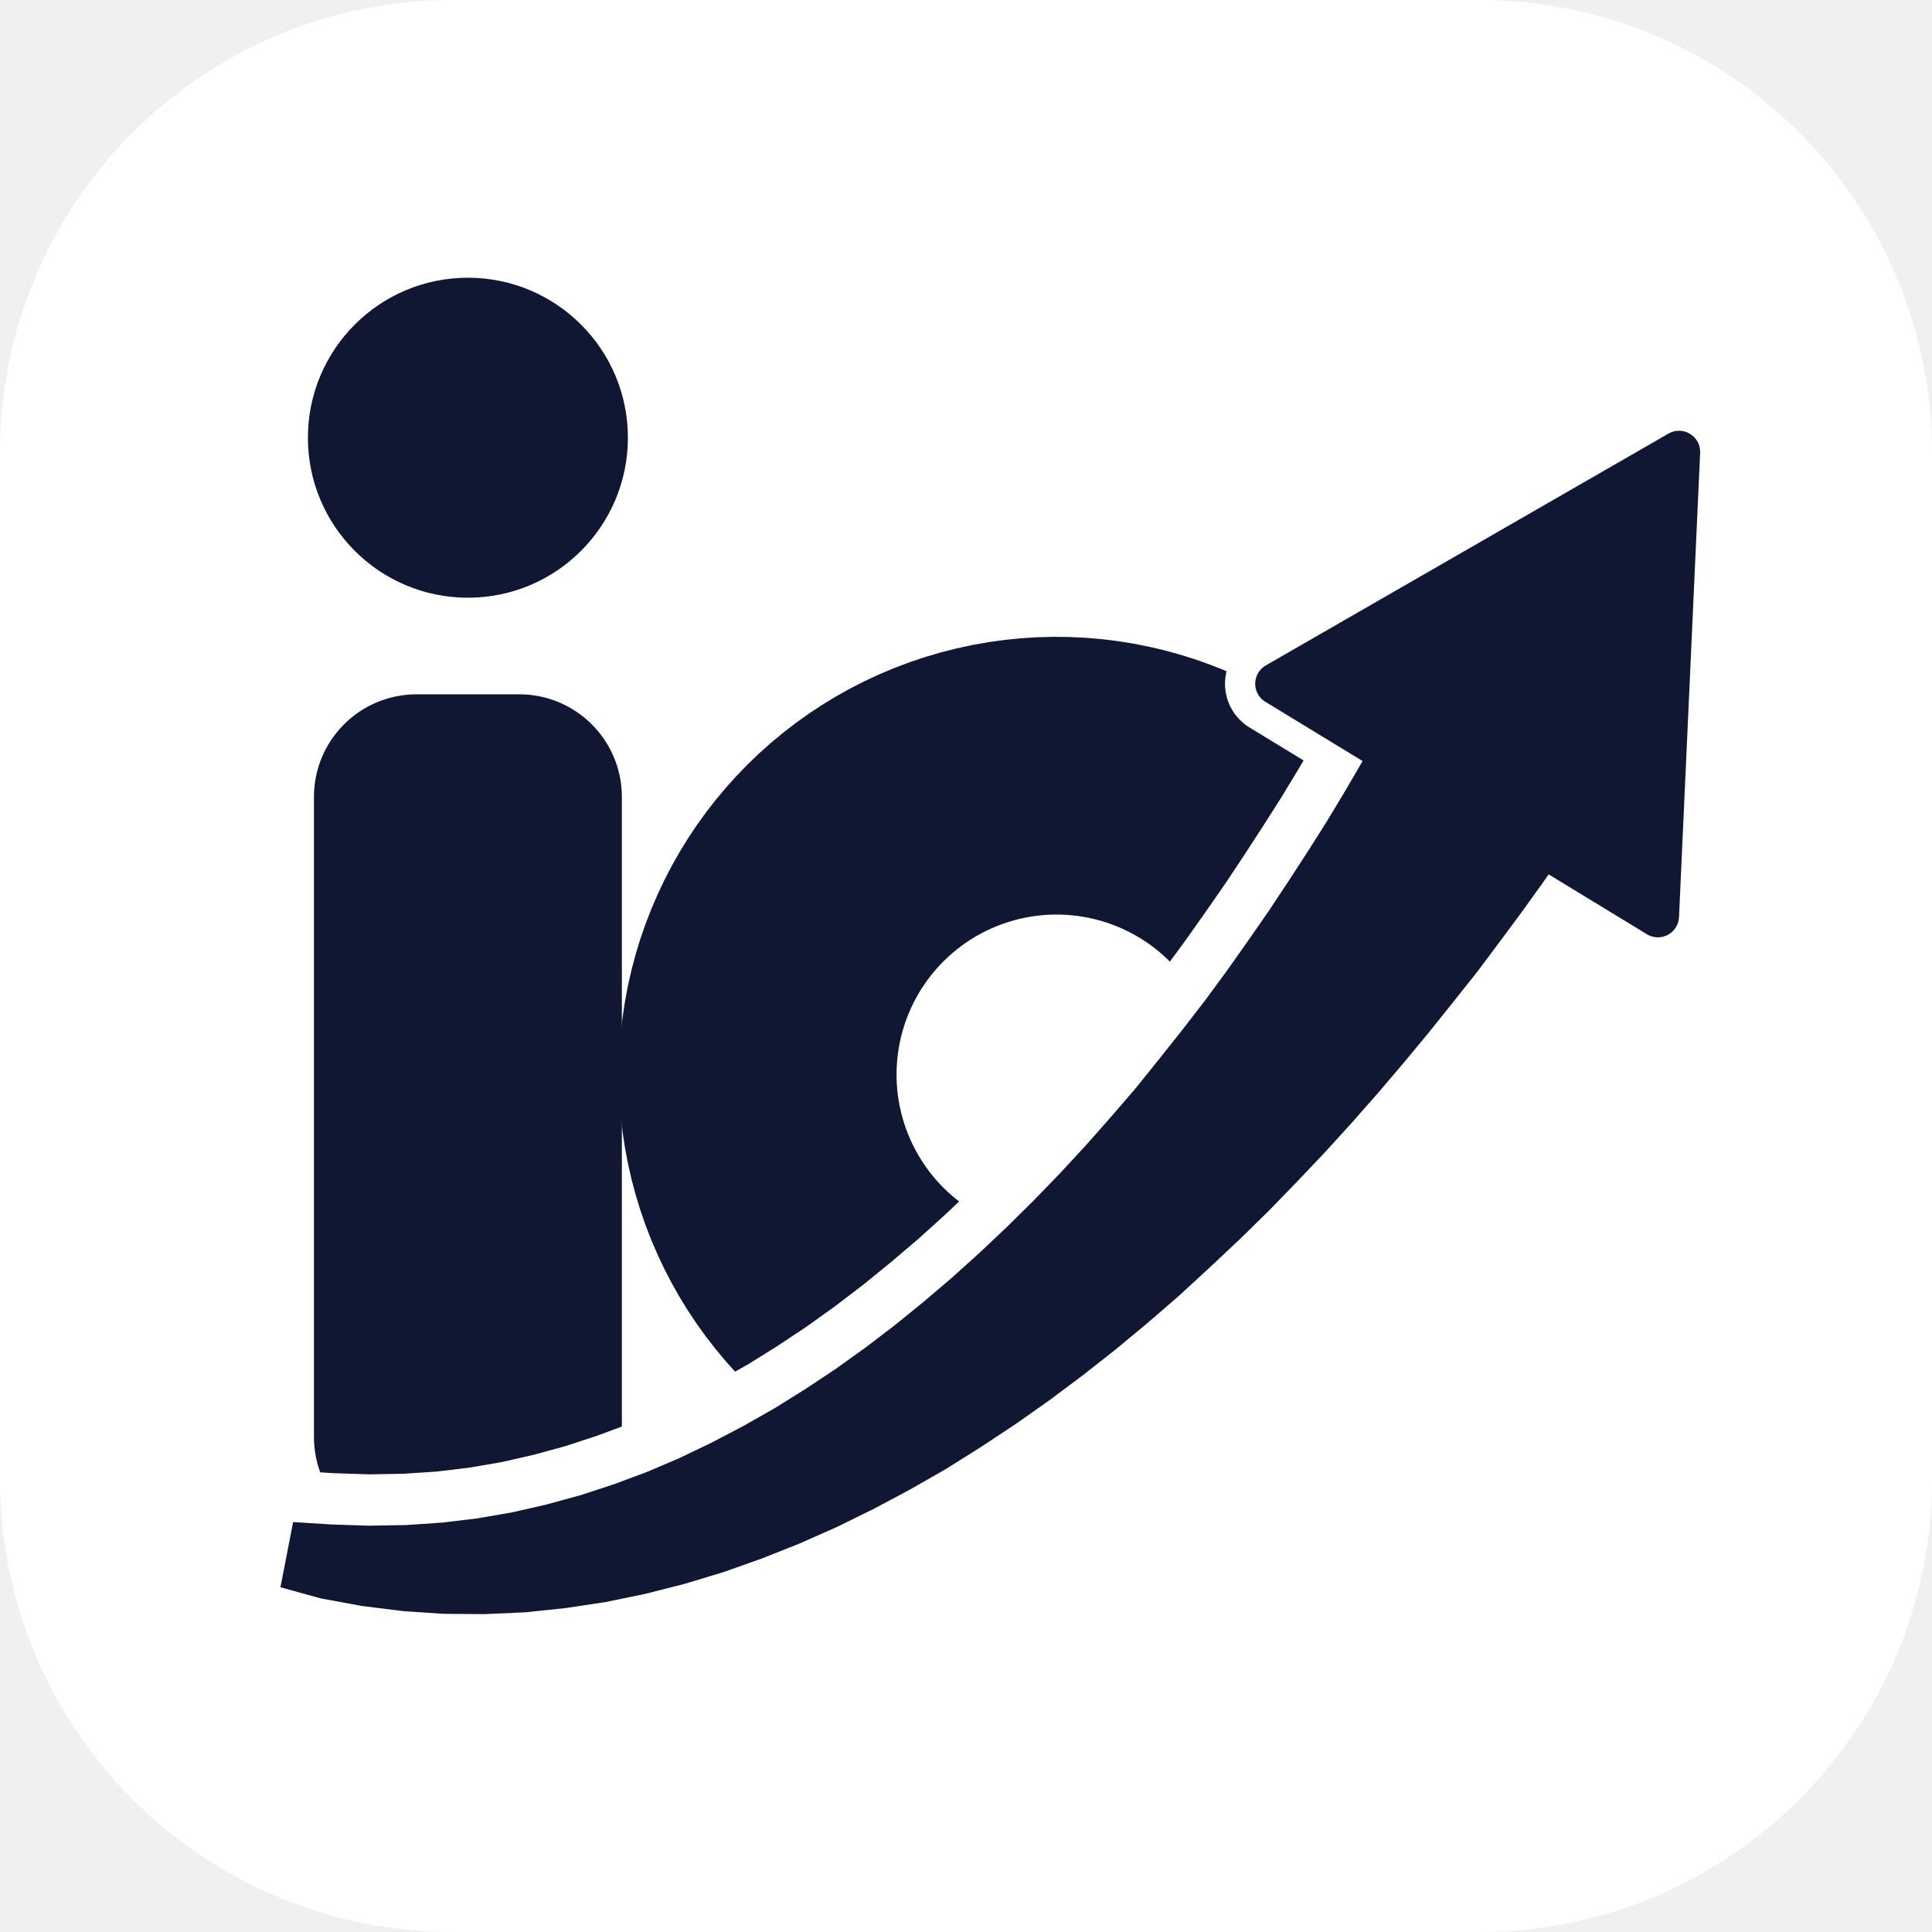
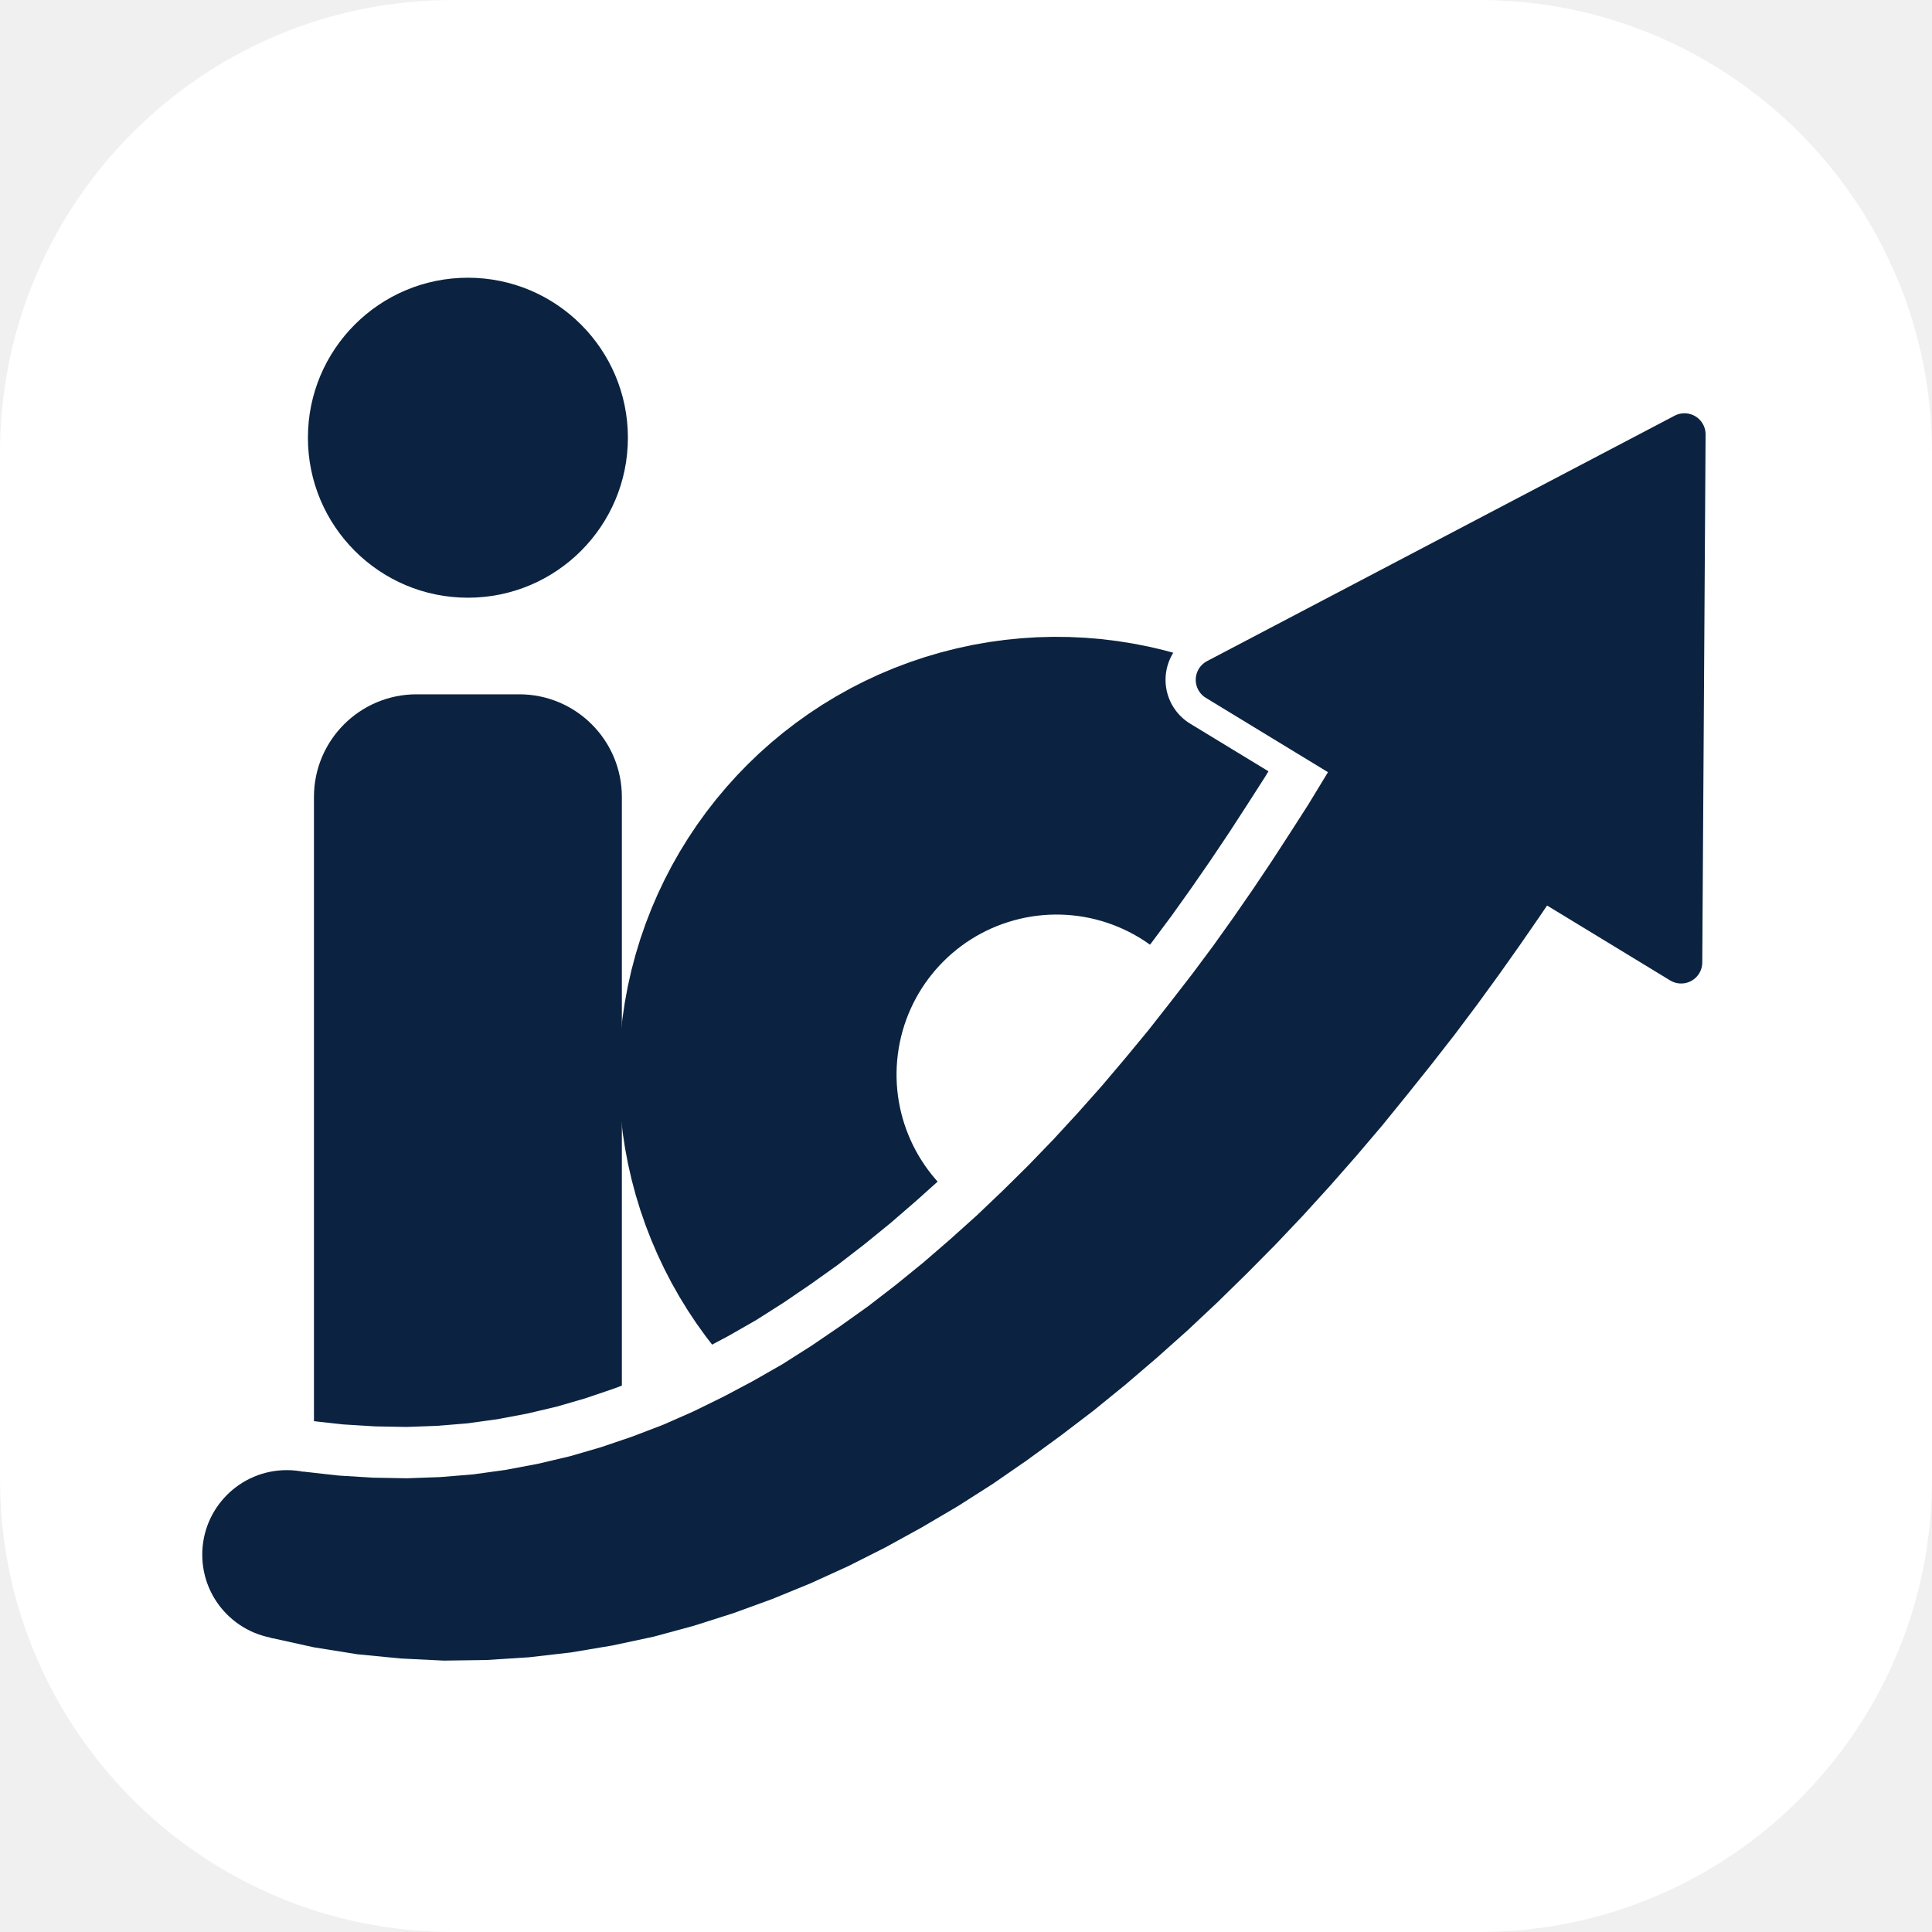
<svg xmlns="http://www.w3.org/2000/svg" viewBox="0 0 64 64" role="img" aria-label="InjuryCase">
  <rect width="64" height="64" rx="15" fill="#FFFFFF" />
-   <circle cx="15.5" cy="14.5" r="5.3" fill="#0F1733" />
-   <rect x="10.4" y="23" width="10.2" height="28" rx="3.4" fill="#0F1733" />
-   <clipPath id="c6264-mark-mono-white">
-     <path d="M0.00 0.00 L64.00 0.00 L64.00 27.40 L52.38 27.40 L51.75 28.33 L51.08 29.28 L50.39 30.24 L49.67 31.21 L48.93 32.20 L48.15 33.18 L47.35 34.18 L46.53 35.17 L45.68 36.17 L44.81 37.16 L43.91 38.15 L42.98 39.13 L42.04 40.10 L41.07 41.05 L40.07 41.99 L39.06 42.92 L38.02 43.82 L36.96 44.70 L35.88 45.55 L34.77 46.38 L33.65 47.17 L32.50 47.93 L31.34 48.66 L30.15 49.34 L28.95 49.98 L27.73 50.58 L26.49 51.13 L25.23 51.63 L23.96 52.08 L22.67 52.47 L21.37 52.80 L20.06 53.07 L18.73 53.27 L17.40 53.41 L16.05 53.47 L14.70 53.46 L13.35 53.37 L11.99 53.20 L10.63 52.95 L9.29 52.58 L0.00 52.58 Z" />
+   <circle cx="15.5" cy="14.5" r="5.3" fill="#0B2340" />
+   <rect x="10.4" y="23" width="10.2" height="28" rx="3.4" fill="#0B2340" />
+   <clipPath id="c4172-mark-mono-white">
+     <path d="M0.00 0.00 L64.00 0.00 L64.00 28.41 L52.30 28.41 L51.68 29.36 L51.03 30.32 L50.36 31.29 L49.66 32.28 L48.94 33.27 L48.19 34.27 L47.41 35.27 L46.61 36.27 L45.79 37.28 L44.94 38.28 L44.07 39.27 L43.17 40.26 L42.25 41.23 L41.30 42.19 L40.33 43.14 L39.34 44.07 L38.32 44.98 L37.28 45.87 L36.21 46.74 L35.12 47.57 L34.01 48.38 L32.88 49.16 L31.72 49.90 L30.53 50.60 L29.33 51.26 L28.10 51.88 L26.85 52.45 L25.58 52.97 L24.29 53.44 L22.97 53.86 L21.64 54.22 L20.28 54.51 L18.91 54.74 L17.52 54.90 L16.12 54.99 L14.70 55.01 L13.28 54.94 L11.84 54.80 L10.40 54.57 L8.95 54.25 L0.00 54.25 Z" />
  </clipPath>
-   <path clip-path="url(#c6264-mark-mono-white)" d="M42.80 29.50 A9.9 9.9 0 1 0 30.05 44.17" fill="none" stroke="#0F1733" stroke-width="9.2" stroke-linecap="round" />
-   <path d="M9.29 52.58 L10.63 52.95 L11.99 53.20 L13.35 53.37 L14.70 53.46 L16.05 53.47 L17.40 53.41 L18.73 53.27 L20.06 53.07 L21.37 52.80 L22.67 52.47 L23.96 52.08 L25.23 51.63 L26.49 51.13 L27.73 50.58 L28.95 49.98 L30.15 49.34 L31.34 48.66 L32.50 47.93 L33.65 47.17 L34.77 46.38 L35.88 45.55 L36.96 44.70 L38.02 43.82 L39.06 42.92 L40.07 41.99 L41.07 41.05 L42.04 40.10 L42.98 39.13 L43.91 38.15 L44.81 37.16 L45.68 36.17 L46.53 35.17 L47.35 34.18 L48.15 33.18 L48.93 32.20 L49.67 31.21 L50.39 30.24 L51.08 29.28 L51.75 28.33 L52.38 27.40 L46.06 23.55 L45.56 24.46 L45.04 25.38 L44.49 26.32 L43.91 27.28 L43.30 28.24 L42.67 29.21 L42.02 30.19 L41.34 31.17 L40.64 32.16 L39.92 33.14 L39.17 34.11 L38.40 35.08 L37.62 36.05 L36.81 36.99 L35.98 37.93 L35.13 38.85 L34.26 39.75 L33.37 40.63 L32.46 41.49 L31.54 42.32 L30.60 43.12 L29.64 43.90 L28.67 44.64 L27.68 45.35 L26.67 46.02 L25.66 46.65 L24.62 47.24 L23.57 47.79 L22.51 48.30 L21.43 48.76 L20.33 49.17 L19.23 49.53 L18.10 49.84 L16.96 50.10 L15.80 50.30 L14.63 50.44 L13.43 50.52 L12.22 50.54 L10.98 50.50 L9.71 50.42 Z M55.62 14.97 L54.92 30.35 L42.28 22.65 Z" fill="#FFFFFF" stroke="#FFFFFF" stroke-width="3.4" stroke-linejoin="round" />
-   <path d="M9.29 52.58 L10.63 52.95 L11.99 53.20 L13.35 53.37 L14.70 53.46 L16.05 53.47 L17.40 53.41 L18.73 53.27 L20.06 53.07 L21.37 52.80 L22.67 52.47 L23.96 52.08 L25.23 51.63 L26.49 51.13 L27.73 50.58 L28.95 49.98 L30.15 49.34 L31.34 48.66 L32.50 47.93 L33.65 47.17 L34.77 46.38 L35.88 45.55 L36.96 44.70 L38.02 43.82 L39.06 42.92 L40.07 41.99 L41.07 41.05 L42.04 40.10 L42.98 39.13 L43.91 38.15 L44.81 37.16 L45.68 36.17 L46.53 35.17 L47.35 34.18 L48.15 33.18 L48.93 32.20 L49.67 31.21 L50.39 30.24 L51.08 29.28 L51.75 28.33 L52.38 27.40 L46.06 23.55 L45.56 24.46 L45.04 25.38 L44.49 26.32 L43.91 27.28 L43.30 28.24 L42.67 29.21 L42.02 30.19 L41.34 31.17 L40.64 32.16 L39.92 33.14 L39.17 34.11 L38.40 35.08 L37.62 36.05 L36.81 36.99 L35.98 37.93 L35.13 38.85 L34.26 39.75 L33.37 40.63 L32.46 41.49 L31.54 42.32 L30.60 43.12 L29.64 43.90 L28.67 44.64 L27.68 45.35 L26.67 46.02 L25.66 46.65 L24.62 47.24 L23.57 47.79 L22.51 48.30 L21.43 48.76 L20.33 49.17 L19.23 49.53 L18.10 49.84 L16.96 50.10 L15.80 50.30 L14.63 50.44 L13.43 50.52 L12.22 50.54 L10.98 50.50 L9.71 50.42 Z" fill="#0F1733" />
-   <path d="M55.62 14.97 L54.92 30.35 L42.28 22.65 Z" fill="#0F1733" stroke="#0F1733" stroke-width="1.4" stroke-linejoin="round" />
+   <path clip-path="url(#c4172-mark-mono-white)" d="M42.80 29.50 A9.9 9.9 0 1 0 30.05 44.17" fill="none" stroke="#0B2340" stroke-width="9.2" stroke-linecap="round" />
+   <path d="M8.95 54.25 L10.40 54.57 L11.84 54.80 L13.28 54.94 L14.70 55.01 L16.12 54.99 L17.52 54.90 L18.91 54.74 L20.28 54.51 L21.64 54.22 L22.97 53.86 L24.29 53.44 L25.58 52.97 L26.85 52.45 L28.10 51.88 L29.33 51.26 L30.53 50.60 L31.72 49.90 L32.88 49.16 L34.01 48.38 L35.12 47.57 L36.21 46.74 L37.28 45.87 L38.32 44.98 L39.34 44.07 L40.33 43.14 L41.30 42.19 L42.25 41.23 L43.17 40.26 L44.07 39.27 L44.94 38.28 L45.79 37.28 L46.61 36.27 L47.41 35.27 L48.19 34.27 L48.94 33.27 L49.66 32.28 L50.36 31.29 L51.03 30.32 L51.68 29.36 L52.30 28.41 L44.95 23.94 L44.44 24.83 L43.90 25.73 L43.34 26.65 L42.75 27.57 L42.14 28.51 L41.51 29.45 L40.86 30.39 L40.19 31.33 L39.49 32.27 L38.77 33.20 L38.04 34.13 L37.28 35.05 L36.51 35.96 L35.71 36.86 L34.90 37.74 L34.07 38.60 L33.22 39.44 L32.36 40.26 L31.48 41.05 L30.59 41.82 L29.68 42.56 L28.76 43.27 L27.82 43.94 L26.88 44.58 L25.92 45.19 L24.94 45.75 L23.96 46.27 L22.96 46.76 L21.96 47.20 L20.94 47.59 L19.91 47.94 L18.88 48.24 L17.82 48.49 L16.76 48.69 L15.68 48.84 L14.59 48.93 L13.48 48.97 L12.36 48.95 L11.22 48.88 L10.05 48.75 Z M55.80 14.39 L55.69 31.88 L40.31 22.52 Z" fill="#FFFFFF" stroke="#FFFFFF" stroke-width="3.4" stroke-linejoin="round" />
+   <circle cx="9.50" cy="51.50" r="4.5" fill="#FFFFFF" />
+   <path d="M8.95 54.25 L10.40 54.57 L11.84 54.80 L13.28 54.94 L14.70 55.01 L16.12 54.99 L17.52 54.90 L18.91 54.74 L20.28 54.51 L21.64 54.22 L22.97 53.86 L24.29 53.44 L25.58 52.97 L26.85 52.45 L28.10 51.88 L29.33 51.26 L30.53 50.60 L31.72 49.90 L32.88 49.16 L34.01 48.38 L35.12 47.57 L36.21 46.74 L37.28 45.87 L38.32 44.98 L39.34 44.07 L40.33 43.14 L41.30 42.19 L42.25 41.23 L43.17 40.26 L44.07 39.27 L44.94 38.28 L45.79 37.28 L46.61 36.27 L47.41 35.27 L48.19 34.27 L48.94 33.27 L49.66 32.28 L50.36 31.29 L51.03 30.32 L51.68 29.36 L52.30 28.41 L44.95 23.94 L44.44 24.83 L43.90 25.73 L43.34 26.65 L42.75 27.57 L42.14 28.51 L41.51 29.45 L40.86 30.39 L40.19 31.33 L39.49 32.27 L38.77 33.20 L38.04 34.13 L37.28 35.05 L36.51 35.96 L35.71 36.86 L34.90 37.74 L34.07 38.60 L33.22 39.44 L32.36 40.26 L31.48 41.05 L30.59 41.82 L29.68 42.56 L28.76 43.27 L27.82 43.94 L26.88 44.58 L25.92 45.19 L24.94 45.75 L23.96 46.27 L22.96 46.76 L21.96 47.20 L20.94 47.59 L19.91 47.94 L18.88 48.24 L17.82 48.49 L16.76 48.69 L15.68 48.84 L14.59 48.93 L13.48 48.97 L12.36 48.95 L11.22 48.88 L10.05 48.75 Z" fill="#0B2340" />
+   <circle cx="9.50" cy="51.50" r="2.80" fill="#0B2340" />
+   <path d="M55.80 14.39 L55.69 31.88 L40.31 22.52 Z" fill="#0B2340" stroke="#0B2340" stroke-width="1.4" stroke-linejoin="round" />
</svg>
